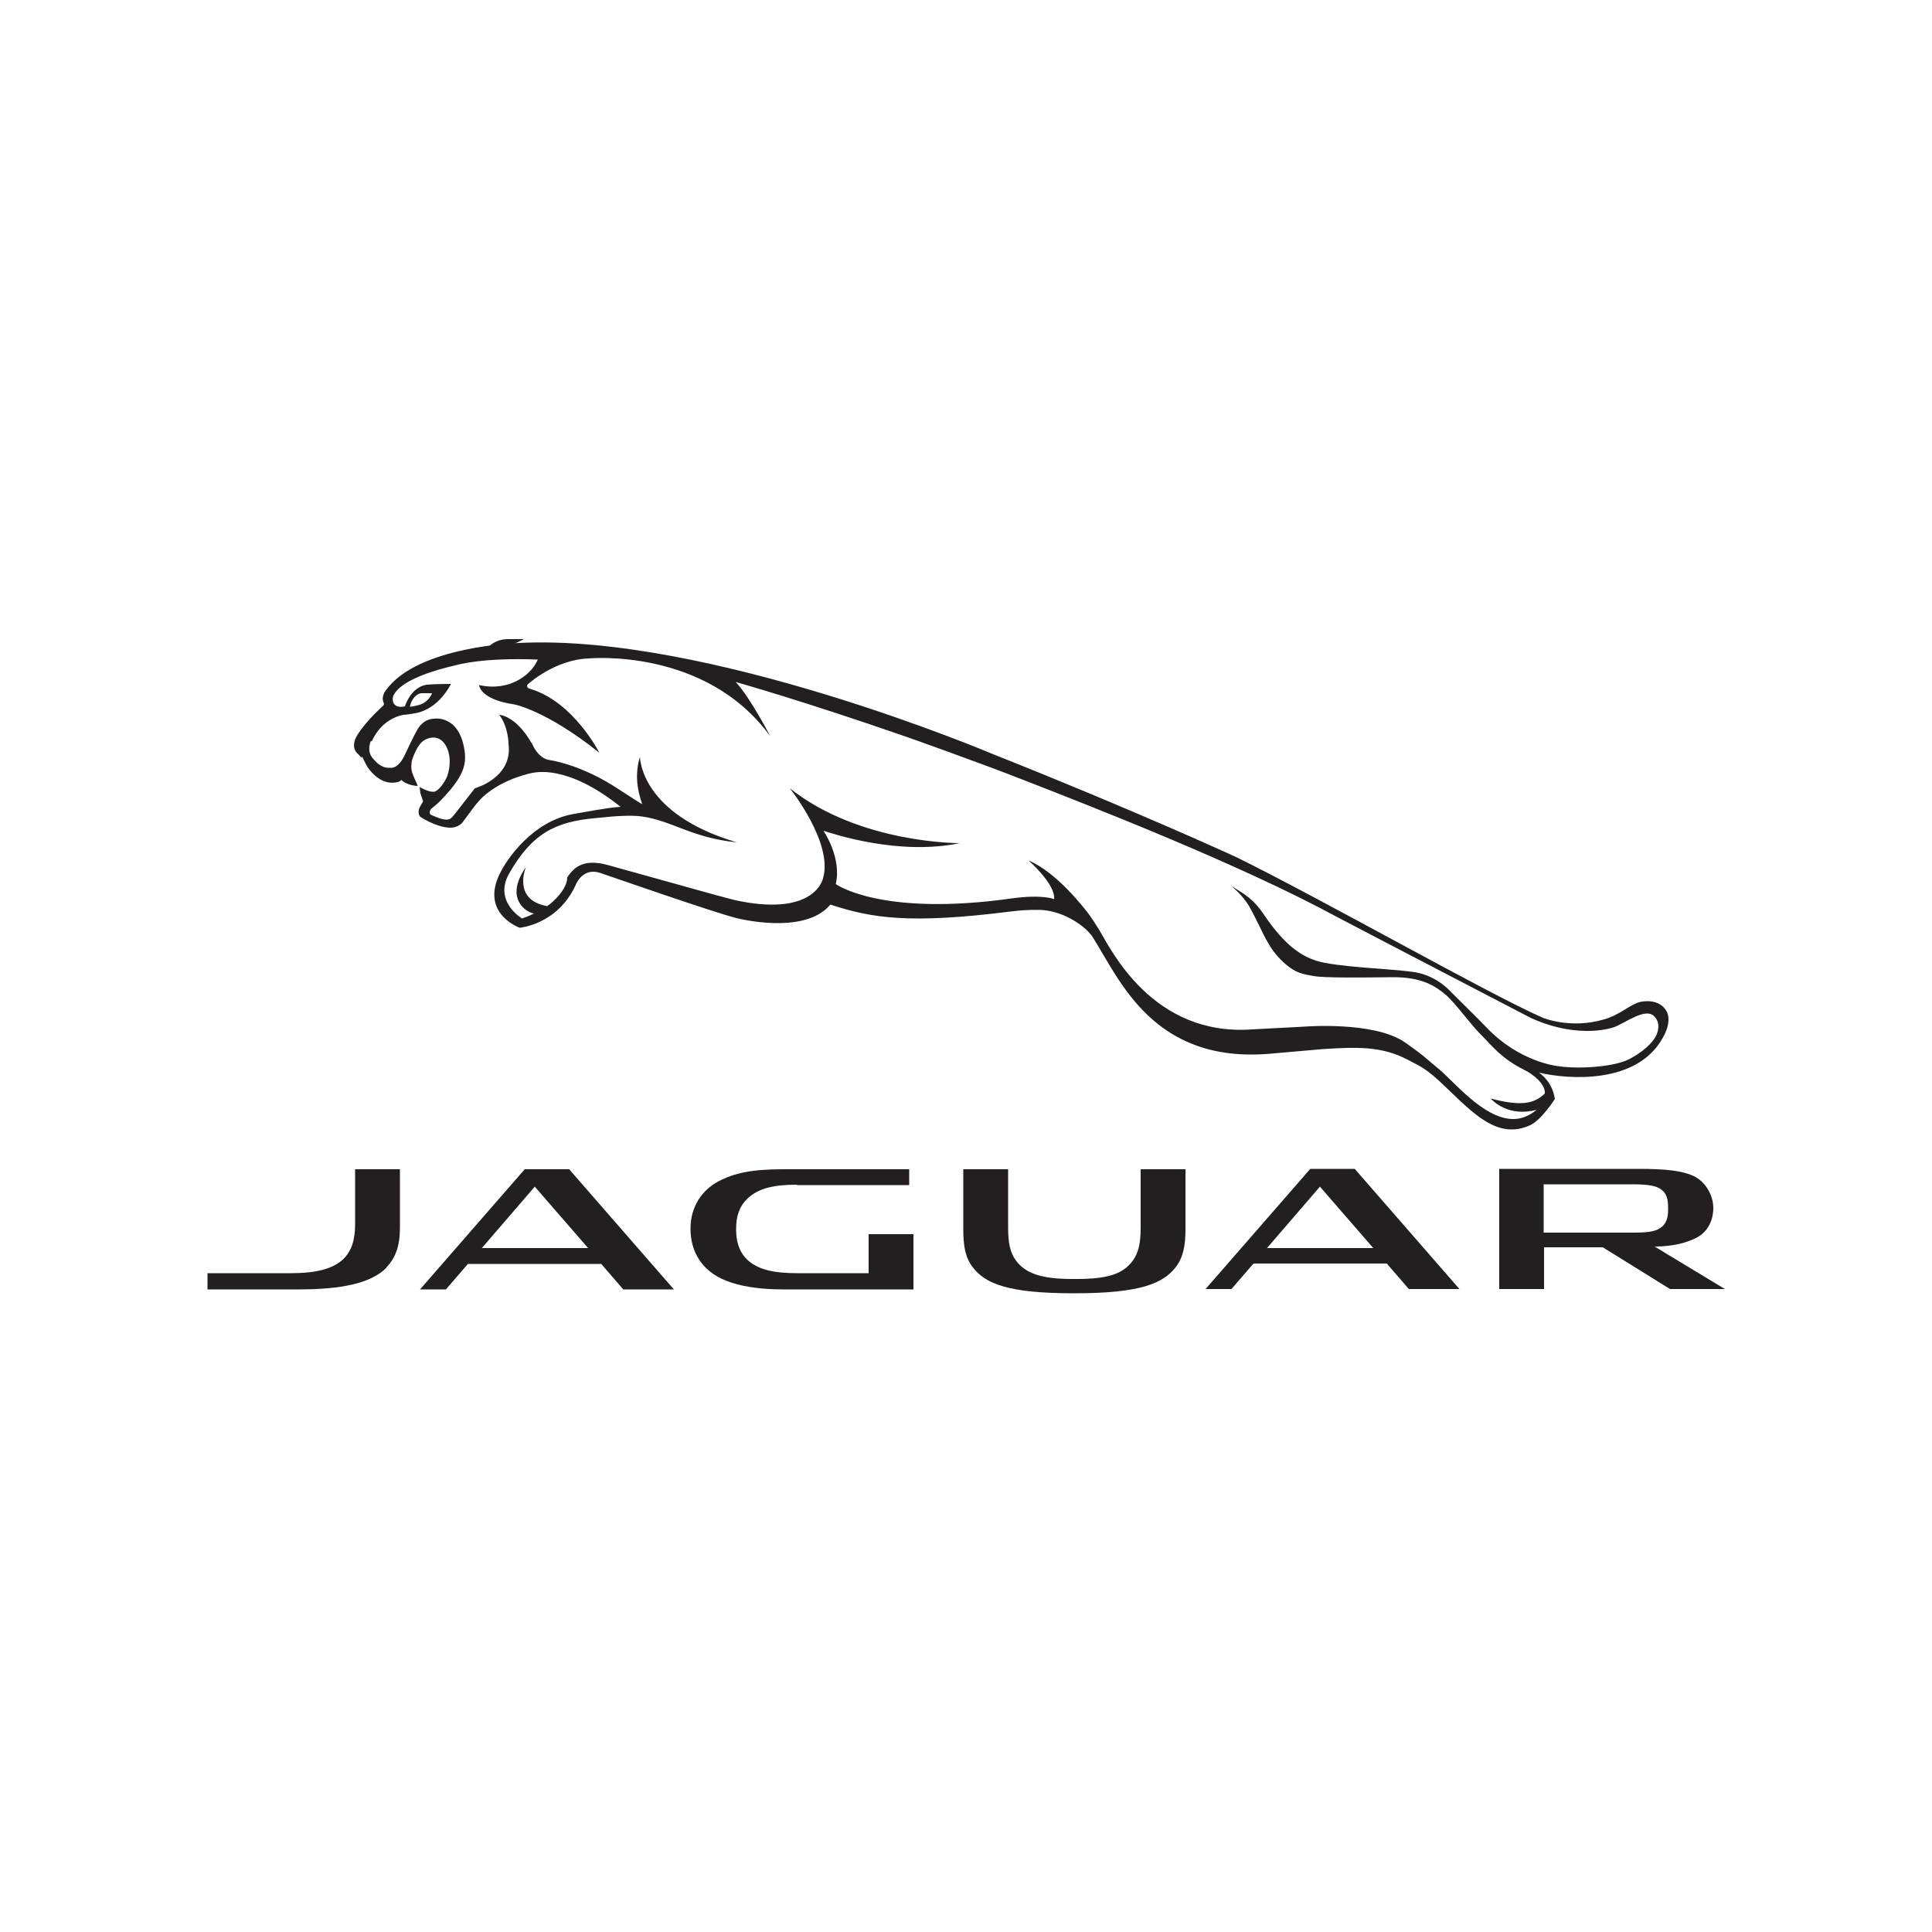
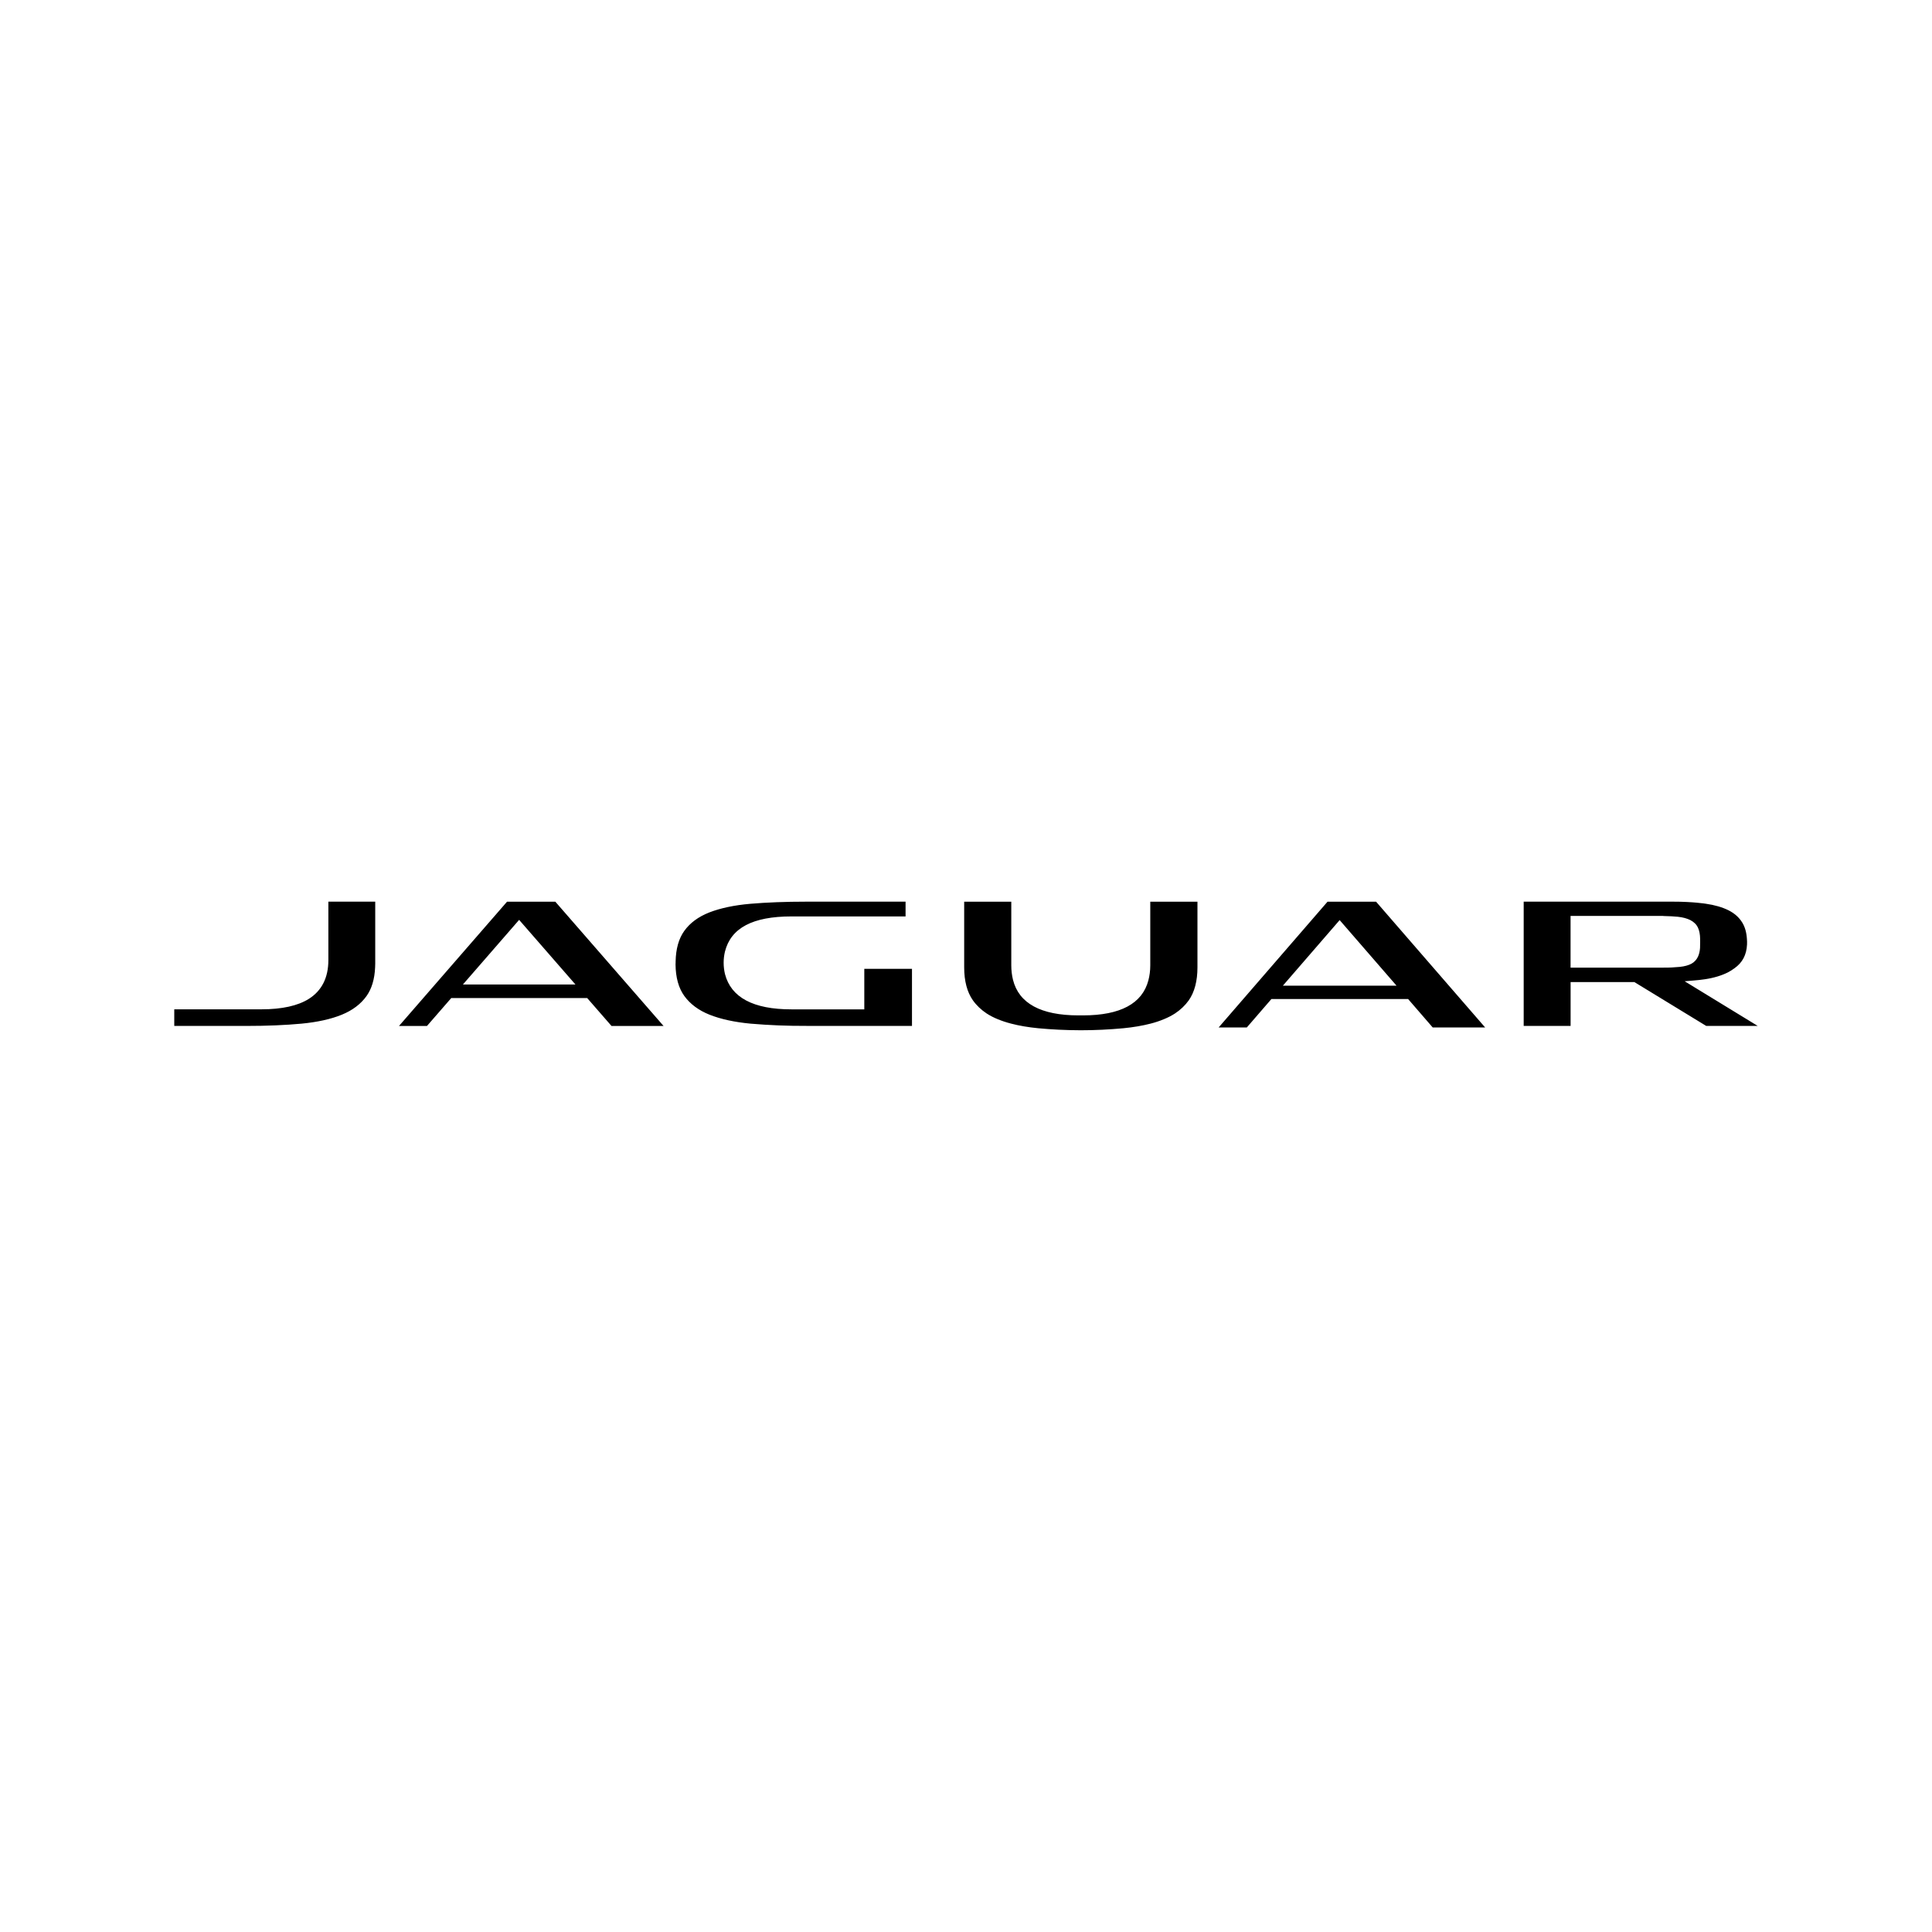
- <svg xmlns="http://www.w3.org/2000/svg" id="Layer_1" data-name="Layer 1" width="500" height="500" version="1.1" viewBox="0 0 500 500">
-   <defs>
-     <style>
-       .cls-1 {
-         fill: none;
-       }
- 
-       .cls-1, .cls-2 {
-         stroke-width: 0px;
-       }
- 
-       .cls-2 {
-         fill: #231f20;
-       }
-     </style>
-   </defs>
-   <rect class="cls-1" width="500" height="500" />
-   <g>
-     <path class="cls-2" d="M128.8,167.5c1.8,0,3.8-.7,5.2-1.3,1-.5,1.6-.8,1.5-.8-1.2,0-3.3,0-4,0-3.3,0-5,1.9-5,2,0,0,.4.2,1.1.2.3,0,.7,0,1.1,0" />
-     <path class="cls-2" d="M93.7,195.8c.6,1.1,1.2,2.6,2,3.5,1.1,1.4,3.5,3.7,6.7,3.2,1.4-.2,1.4-.7,1.4-.7,1.7,1.6,4.3,1.6,4.3,1.6-.3-1-1.5-3-1.6-4.3-.2-1.4.2-2.6.2-2.6.5-1.5,1.4-3.4,2.4-4.4.9-.9,3.2-1.9,5-.6,1.5,1,3.2,4.4,1.7,9.2,0,.3-1.7,3.7-3.4,4.2,0,0-.2,0-.5,0-1.1,0-3.3-1.2-3.3-1.2,0,0,0,.3.2,1.6.2.7.5,1.4.7,2.1,0,0-.4.7-.7,1.2-.4.5-.8,2.1,0,2.8,0,0,3.8,2.6,7.5,2.8,2.5.1,3.5-1.5,3.5-1.5,1.9-2.5,3.3-4.7,5.2-6.5,5.4-4.9,12.9-6.2,12.9-6.2.5,0,8.7-2.4,22.7,8.8-4,.3-8.8,1.3-12.4,1.9-10.3,1.9-17,11.5-18.9,15.5-5,10.3,5.2,13.9,5.2,13.9,0,0,9.8-.8,14.5-11.1,0,0,1.7-4.6,6.3-3.1,3,1,29.3,10.2,35.3,11.7,0,0,17.6,4.6,24.3-3.5,10.6,3.5,20.5,5.1,46.6,1.8,4.6-.6,8.1-.4,8.1-.4,6.1.4,11.7,4.5,13.3,7.2,6.9,10.9,15.6,32.6,45.8,30l13.7-1.2c8.3-.5,15.1-.9,22,2.8,3,1.6,4.7,2.1,9.7,7,7,6.6,13.4,13.8,21.9,9.9,3-1.4,6.4-6.8,6.4-6.8-.4-2.4-1.4-4.8-4.1-6.8,7.7,1.8,25.2,3,31.9-8.8,1.7-2.8,1.9-5.2,1.3-6.7-1.9-4.1-7-2.8-7-2.8-2.4.5-5.2,3.3-9.3,4.5-8.8,2.6-15.9-.4-15.9-.4-13.6-5.9-57.2-30.7-79.4-41.6,0,0-25.8-11.9-63.1-26.7,0,0-73.5-31.2-122.5-28.7,0,0-26.1.7-34.4,12.2,0,0-1.4,1.6-.6,3.3,0,0,.2.5-.2.8,0,0-4.4,3.9-6.6,7.5-.8,1.2-1.5,3.3,0,4.8,0,0,.7.6,1,1.1M96.2,191.9c2.6-5.9,7.6-6.8,8.2-6.9.7,0,3-.4,3-.4,6.3-1.1,9.3-7.6,9.3-7.6-4.2,0-6.3.2-6.3.2-4.2.7-5.6,5.6-5.6,5.6-3.5.8-3.5-2.2-2.8-3.1.5-.9,2.6-4.5,16.2-7.6,0,0,6.7-2,21-1.4l-.6,1.1c-1.3,2.4-6.3,7.3-14.6,5.5,0,0,.1,3.7,9.1,5,0,0,8.2,1.5,22,12.5,0,0-6.6-13.1-17.8-16.5,0,0-1.4-.3-.7-1.2,0,0,6.9-6.4,15.8-6.7,0,0,30.2-2.9,46.9,20.1,0,0-5-9.8-8.9-14,0,0,17.5,4.9,44.5,14.3,0,0,18.4,6.5,30.1,11.1,15.9,6.2,55.6,21.6,81,35.4,4.5,2.4,50.3,26.2,50.3,26.2,12.7,5.7,21.5,2.3,21.5,2.3,2.9-1.1,8-5.1,10.3-2.8,1.2,1.2,1.3,2.7.8,4.3-.7,2.3-4,5.3-7.9,7.1-4.2,1.8-12.9,2.3-17.9,1.5,0,0-9.8-1-18.3-9.9-2.7-2.8-6-6-9.1-9.1-1.3-1.4-4.7-4.7-10.2-5.4-5.7-.8-19.7-1.2-25-2.9-3.5-1.2-7.8-3.6-13.4-11.9-2.7-4-4.7-5.1-8.4-7.4,0,0,2.8,2.3,4.5,5.1,2.3,4.1,3.5,7.1,4.8,9.3,1.2,2.2,2.7,4.1,4.8,5.9,2.6,2.2,4.3,2.5,7.2,3,2.8.5,12.2.4,20.2.3,7.9-.1,11.4,2.4,14,4.6,2.4,2,6.5,7.8,9.1,10.3,3,3,5.2,6.1,11.2,9.1,2.1,1,5.5,3.6,5.3,6.1-2.7,2.6-6,3.4-14,1.3.5.6,4.7,4.9,11.9,2.9-2.2,1.8-4.3,2.5-6.5,2.4-7.5-.4-14.8-9.6-18.9-13-3.2-2.6-3.5-3.2-8.8-6.9-8.1-5.5-26.1-4-26.1-4l-13.3.7c-25.9,1.9-36.7-20.9-39.6-25.7-1-1.6-1.9-3-2.7-4.1-1.3-1.7-8.4-10.9-15.6-13.9,0,0,7,6.1,6.6,10,0,0-2.9-1.3-10.9-.2-34,4.8-45.6-3.7-45.6-3.7,1.6-6.9-3.2-13.8-3.2-13.8,2.6.8,19.4,6.5,35.3,3.2,0,0-25.9.2-44-14.2,0,0,11.3,14.1,8.6,23.3,0,0-1.9,9.8-21.6,5.9-2.1-.4-4.6-1.1-34-9.3-6.9-2-9.3,1.2-10.6,3.2,0,2.9-3.5,6.3-5.2,7.4-9.1-1.6-5.5-10.1-5.5-10.1-5.7,8.2.2,11.8,2.1,12-1.1.6-2.2,1-3.1,1.3,0,0-7.5-4.4-3.3-11.7,5.8-10.1,11.7-13.4,22.6-14.3,4.7-.5,8.7-.8,11.7-.4,7.9,1.1,12.8,5.5,24.6,6.7-25-7.4-25-21.8-25.1-22.1,0,0,0,0,0,0-1.4,4.8-.6,8.7.6,12.2-.4-.1-5.8-3.7-7.9-5-9-5.5-16.1-6.4-16.1-6.4-2.9-.4-4.4-4-4.4-4,0-.2-.2-.4-.3-.5-4.1-7.1-8.3-7.2-8.3-7.2,2.4,3.1,2.4,7.5,2.4,7.5,1.2,8.8-8.7,11.5-8.7,11.5-6.1,7.7-5.8,7.9-7.1,8.1-1.4.2-4.4-1.3-4.4-1.3-.5-.7.2-1.5.2-1.5,1.2-.9,2.1-1.8,2.1-1.8,6.5-6.6,7.2-9.8,6.4-14-1.6-8.6-7.8-7.5-7.8-7.5-2.9.1-4.2,2.7-4.2,2.7-1,1.6-3.2,6.4-3.2,6.4-1.3,2.9-2.7,3.5-3.4,3.6-.3,0-.8,0-1,0-2.1,0-3.6-2-3.6-2-.1,0-.2-.2-.3-.3-1.9-2-.6-4.7-.6-4.7M106.1,182.8s.2-.8.3-1c.1-.2.9-2.2,2.7-2.4,0,0,1.1,0,2.7,0,0,0-.8,2.6-4,3.2,0,0-1.2.3-1.7.3" />
-     <path class="cls-2" d="M100,328c2.3-2.4,3.5-5.4,3.5-10.2v-15.2h-11.6v14.2c0,4.1-.9,6.9-3,9-2.7,2.6-7.1,3.7-13.7,3.7h-21.5v4.2h23.4c11.1,0,18.9-1.5,23-5.7" />
-     <path class="cls-2" d="M358.9,327l5.7,6.6h13.1l-27.1-31.1h-11.5l-27.1,31.1h6.7l5.7-6.6h34.4ZM341.6,307.1l13.8,15.9h-27.5l13.7-15.9Z" />
-     <path class="cls-2" d="M161.4,333.7h13l-27.1-31.1h-11.5l-27.1,31.1h6.7l5.7-6.6h34.5l5.7,6.6ZM124.7,323l13.7-15.9,13.8,15.9h-27.5Z" />
-     <path class="cls-2" d="M439.1,320.3c3-1.6,4.3-4.6,4.3-7.7s-1.9-6.8-5.2-8.3c-3-1.3-6.8-1.8-14.2-1.8h-36v31.1h11.6v-10.8h15.2l17.4,10.8h14.2l-18.2-11c4.3,0,8-.8,10.9-2.3M399.5,319v-12.5h22.9c4.4,0,6.3.4,7.6,1.4,1.3,1,1.7,2.4,1.7,4.6v.6c0,2-.4,3.6-2,4.7-1.5,1-3.5,1.2-7.2,1.2h-23Z" />
-     <path class="cls-2" d="M249.3,302.6v15.5c0,4,.4,7.2,2.4,9.8,3.3,4.4,9.4,6.8,26.2,6.8h.2c16.9,0,22.9-2.5,26.2-6.8,2-2.6,2.5-5.8,2.5-9.8v-15.5h-11.6v15.1c0,3.9-.5,6.4-2,8.5-2.5,3.5-6.5,4.8-14.6,4.8h-1c-7.8,0-12.1-1.3-14.7-4.8-1.5-2.1-2-4.5-2-8.5v-15.1h-11.6Z" />
-     <path class="cls-2" d="M206.3,306.7h29v-4.1h-32.6c-7.9,0-12.6.9-16.9,3.2-4,2.2-7.1,6.3-7.1,12.2s2.9,10.9,9.1,13.4c3.7,1.5,8.7,2.3,15,2.3h33.6v-14.3h-11.6v10.1h-18.5c-6,0-9.5-.9-12.1-2.8-2.5-1.9-3.7-4.7-3.7-8.6s1.2-6.5,3.5-8.4c2.6-2.1,6-3.1,12.2-3.1" />
-   </g>
+ <svg xmlns="http://www.w3.org/2000/svg" id="Layer_1" data-name="Layer 1" width="500" height="500" viewBox="0 0 500 500">
+   <rect width="500" height="500" fill="none" />
+   <path d="M430.46,237.07h.2c1.36.02,2.55.09,3.58.19,1.28.14,2.37.43,3.24.87.92.48,1.61,1.16,1.98,2.02.33.74.51,1.64.53,2.77,0,.07.03,1.63-.02,2.4-.05.79-.23,1.61-.51,2.21-.35.79-.94,1.45-1.7,1.87-.76.41-1.78.7-3.03.83-1.43.14-2.86.21-4.3.19h-23.97v-13.38h23.99ZM435.99,253.95l2.38-.2c.98-.08,1.94-.18,2.86-.32,2.34-.35,4.36-.97,5.99-1.8.61-.31.94-.55,1.64-1.03,2.08-1.47,3.14-3.46,3.27-6.17.03-.55,0-.96-.03-1.43-.1-1.68-.51-3.12-1.21-4.25-.83-1.35-2-2.38-3.56-3.17-1.59-.79-3.57-1.37-5.9-1.7,0,0-3.39-.54-8.45-.53h-38.65v32.16h12.14v-11.35h16.51l18.59,11.35h13.33s-18.91-11.56-18.91-11.56ZM361.42,255.09h-29.41l14.69-16.97,14.72,16.97ZM343.56,233.36l-28.17,32.54h7.29l6.36-7.35h35.38l6.36,7.35h13.57l-28.22-32.54h-12.58ZM297.69,233.36v16.48c0,1.41-.18,2.69-.49,3.88-1.58,6-7.23,9.05-16.89,9.06h-1.22c-9.73-.01-15.4-3.11-16.93-9.21-.3-1.22-.44-2.48-.44-3.73v-16.48h-12.19v16.99c0,3.54.76,6.41,2.26,8.54.93,1.31,2.13,2.45,3.56,3.4.87.56,1.83,1.06,2.87,1.48,1.06.44,2.22.82,3.45,1.14,2.1.55,4.46.95,7.04,1.2,3.27.31,6.98.51,11,.52,3.67,0,7.35-.18,11-.52,2.58-.25,4.93-.65,7.03-1.19,1.18-.3,2.34-.68,3.47-1.15,1.05-.43,2-.92,2.87-1.48,1.44-.95,2.63-2.09,3.57-3.4,1.49-2.13,2.25-5,2.25-8.54v-16.99h-12.19M223.68,250.76v10.46h-18.86c-9.9,0-15.63-3.08-17.2-9.15-.45-1.91-.46-3.9,0-5.81,1.54-6.1,7.17-9.09,17.2-9.09h29.54v-3.82h-25.66c-5.39,0-10.27.19-14.51.55-4.17.36-7.75,1.12-10.63,2.24-2.82,1.11-4.99,2.71-6.47,4.78-1.43,1.98-2.18,4.65-2.24,7.92,0,.09,0,.17,0,.26l-.02.49c.03,3.39.8,6.14,2.28,8.18,1.51,2.08,3.7,3.71,6.51,4.83,2.89,1.15,6.47,1.93,10.63,2.32,4.8.41,9.61.6,14.43.58h27.34v-14.76h-12.36M134.35,238.06l14.58,16.73h-29.13s14.55-16.73,14.55-16.73ZM143.71,233.36h-12.49l-27.96,32.16h7.24l6.29-7.23h35.17l6.3,7.23h13.47l-28.01-32.16ZM84.98,233.36v15.13c0,4.52-1.69,7.87-5.01,9.99-2.87,1.82-7.01,2.73-12.31,2.73h-22.56v4.3h18.75c5.22,0,10-.2,14.18-.59,4.09-.39,7.61-1.16,10.44-2.32,2.75-1.12,4.91-2.75,6.39-4.83,1.34-1.88,2.09-4.37,2.22-7.43.01-.27.03-.62.03-1v-15.99h-12.13" />
</svg>
